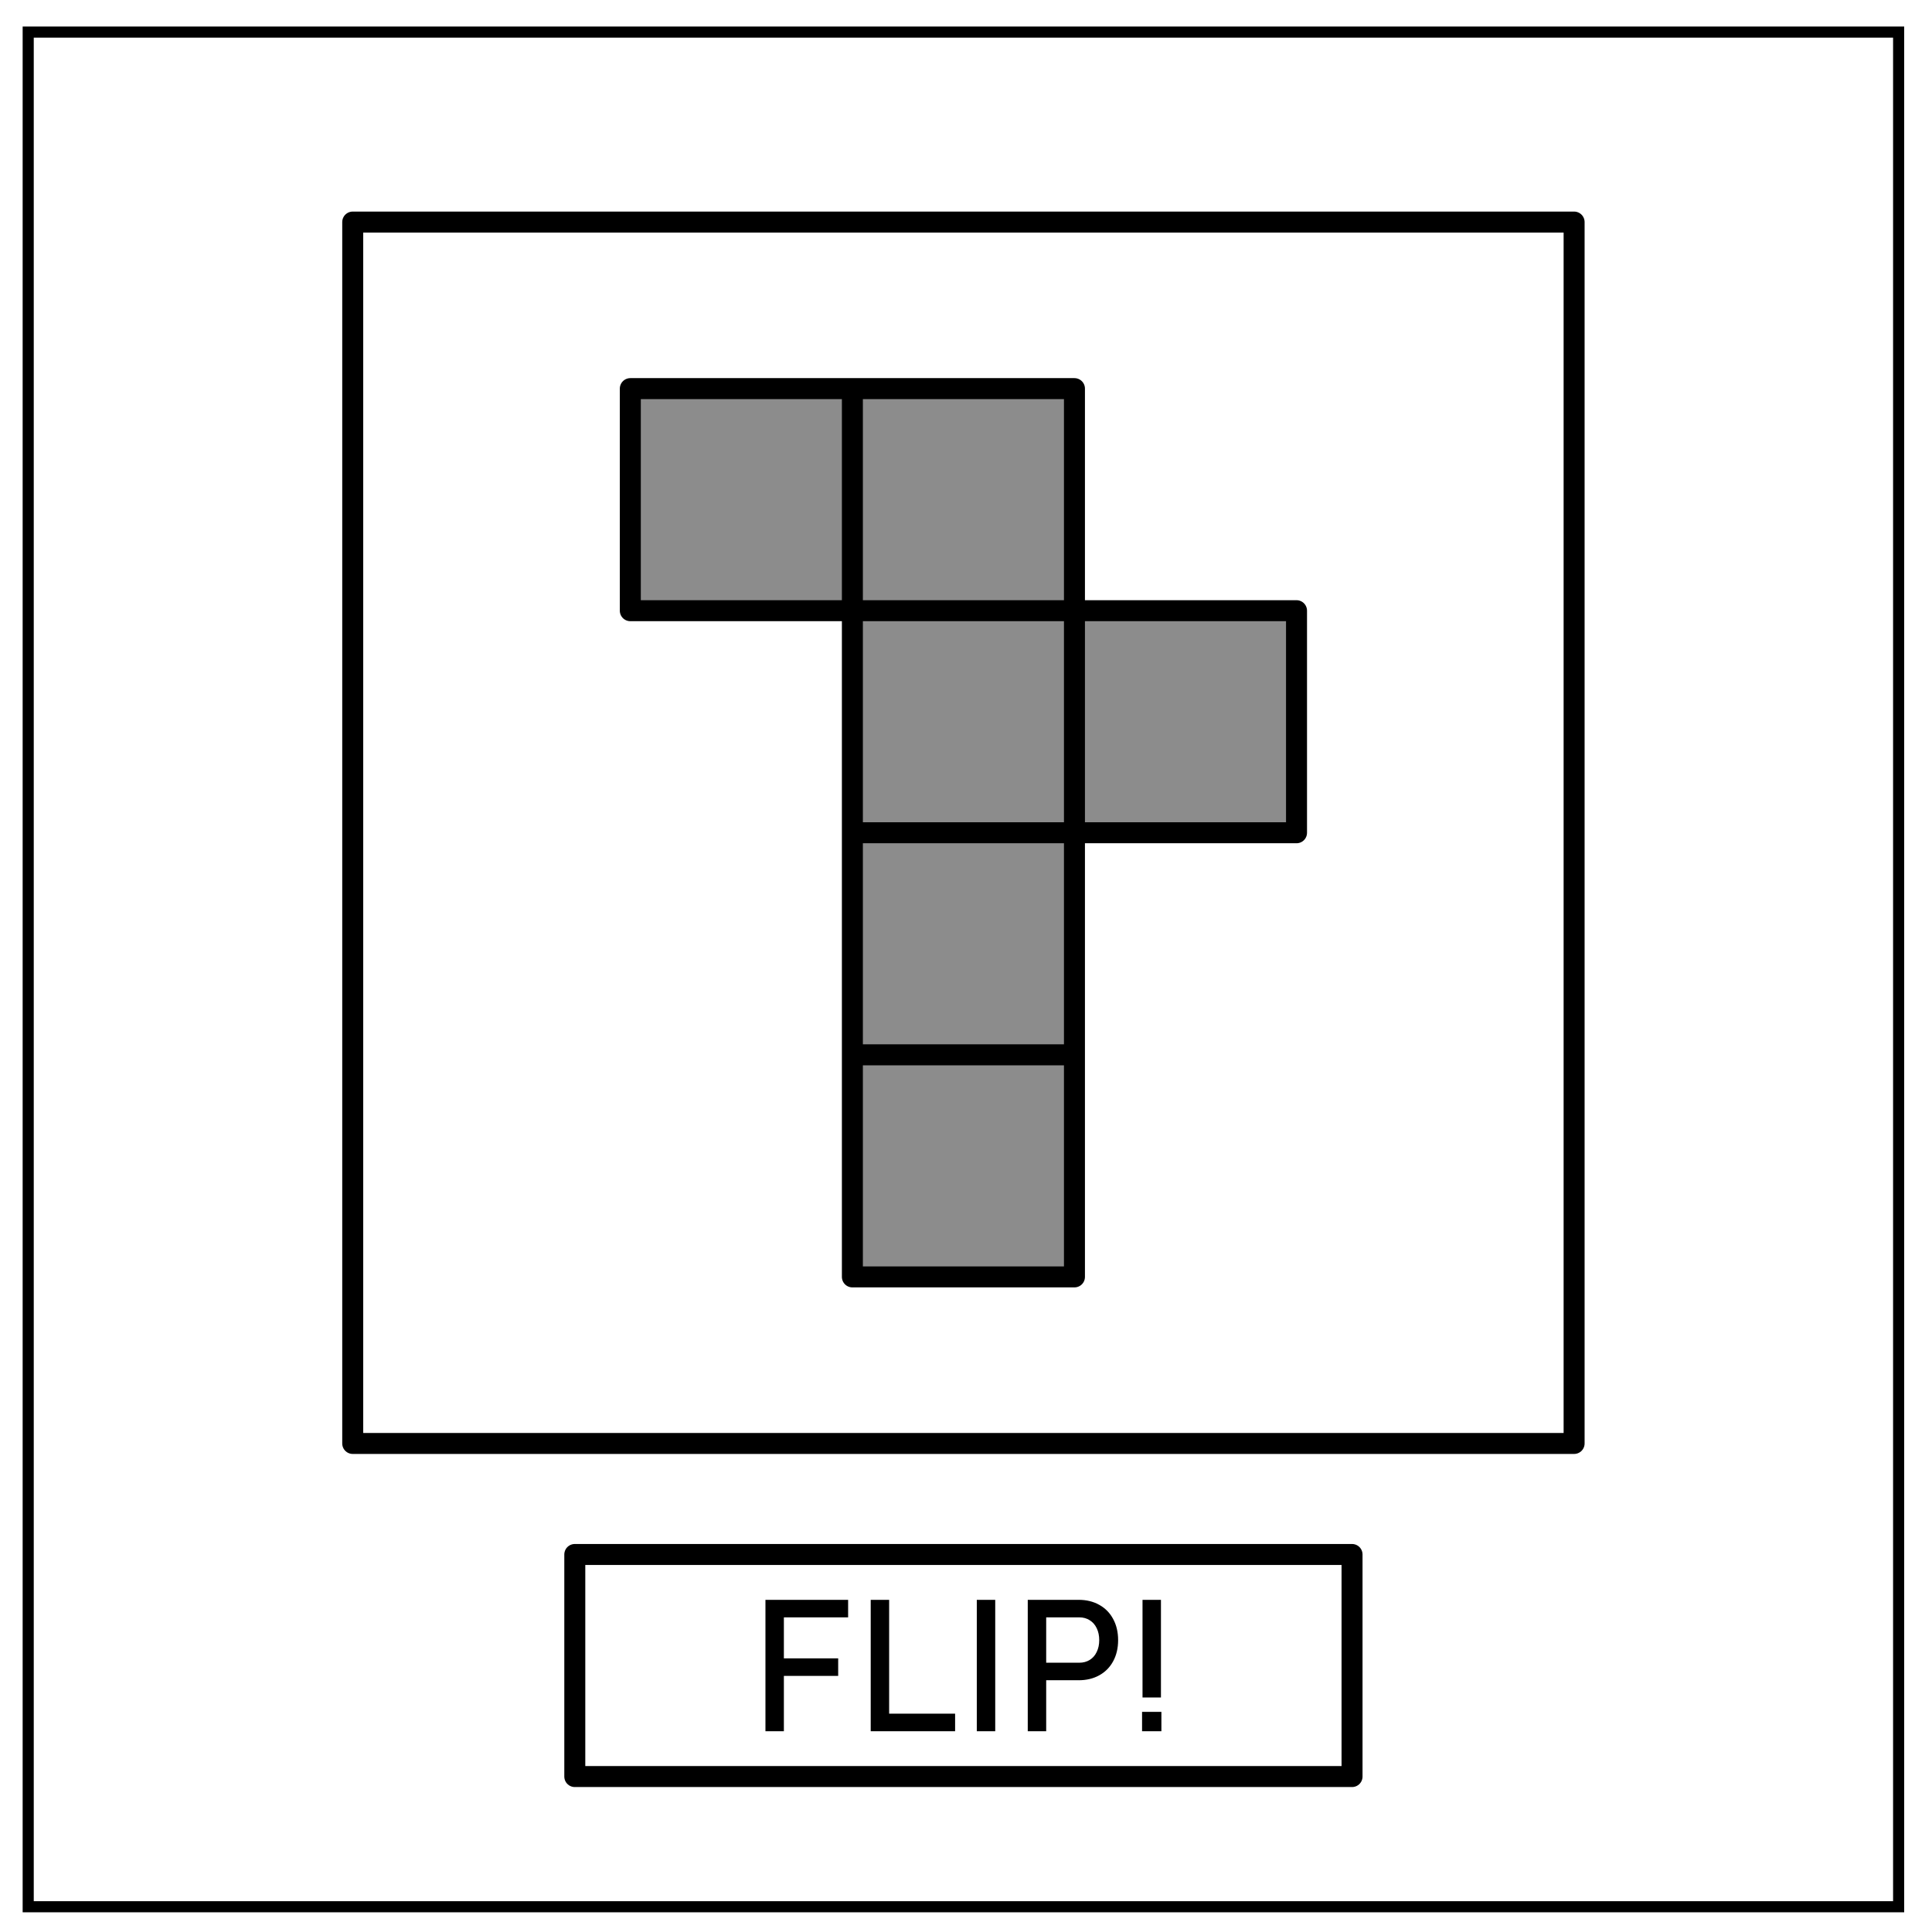
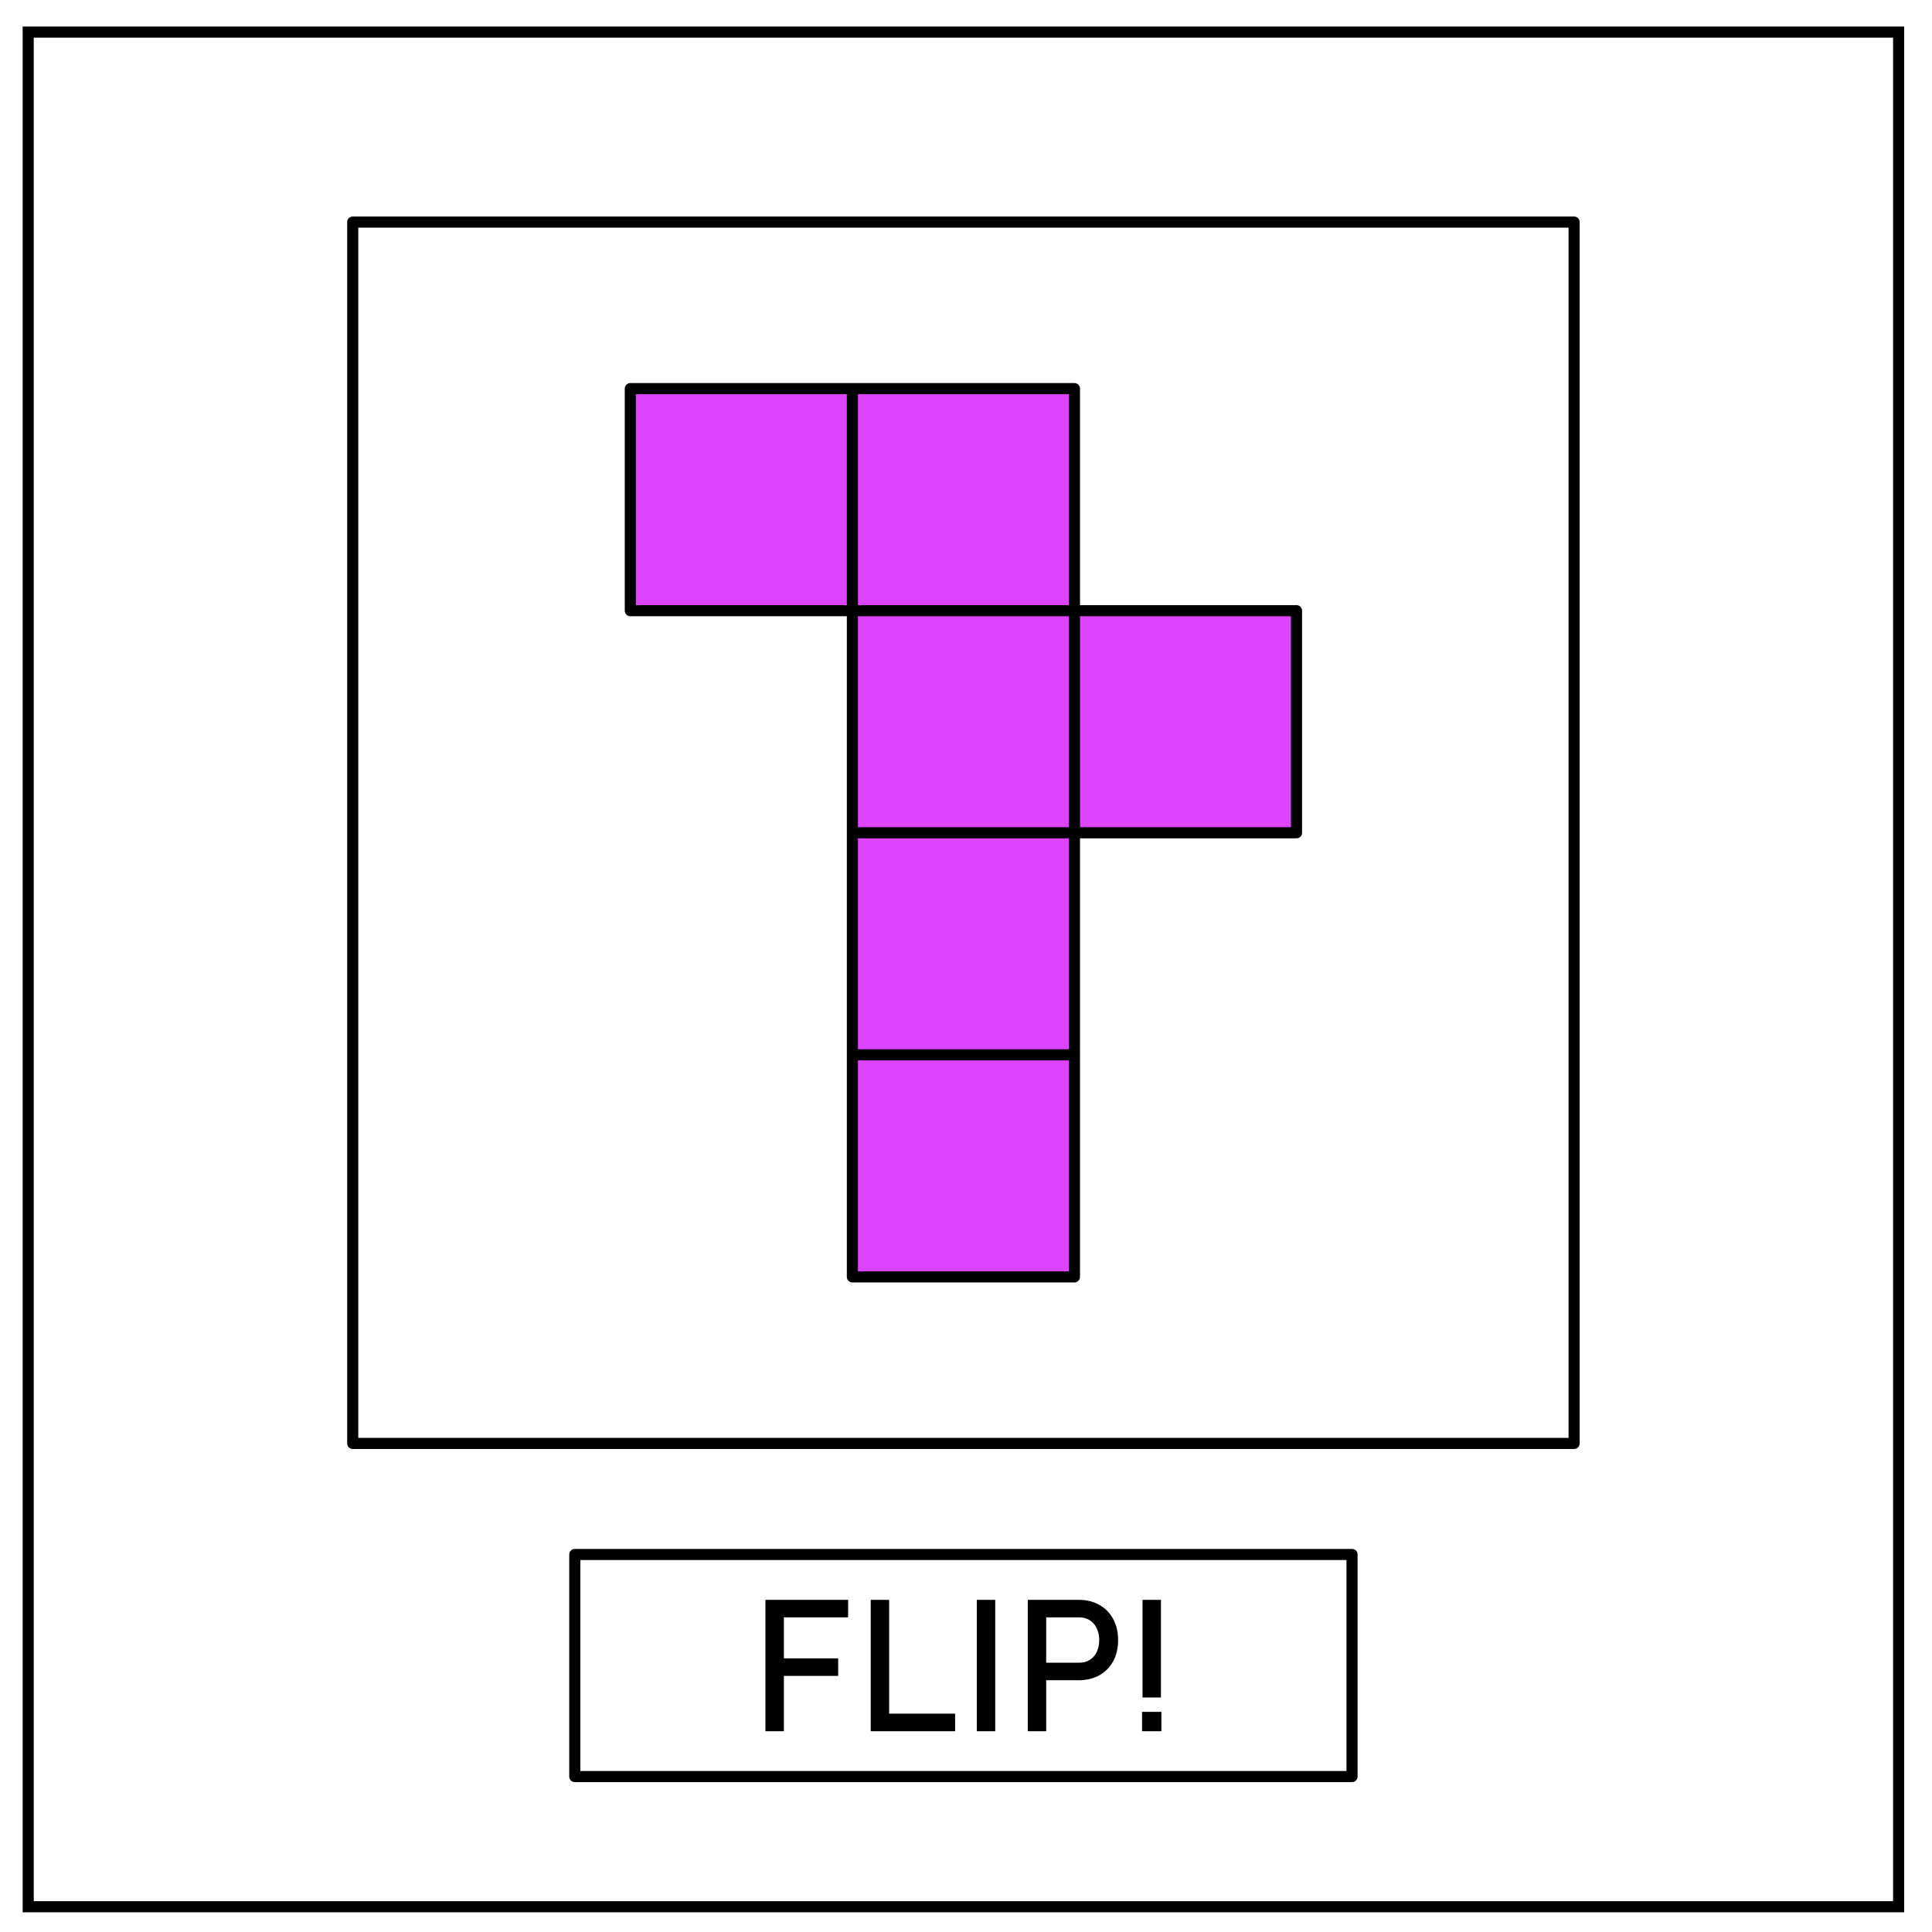
<svg xmlns="http://www.w3.org/2000/svg" fill="none" viewBox="0 0 348 348">
  <path stroke="#000" stroke-width="2" d="M5.08 5.78h336.91v337.67H5.08z" />
-   <path style="fill:none;stroke:#000;stroke-width:3.78;stroke-linecap:round;stroke-linejoin:round;stroke-opacity:1;stop-color:#000" d="M63.535 40h220v220h-220z" />
-   <path style="fill:#8c8c8c;fill-opacity:1;stroke:#000;stroke-width:3.78;stroke-linecap:round;stroke-linejoin:round;stroke-opacity:1;stop-color:#000" d="M100 80h40v40h-40zM140 80h40v40h-40zM140 120h40v40h-40zM140 160h40v40h-40zM140 200h40v40h-40zM180 120h40v40h-40z" transform="translate(13.535 -10)" />
-   <path style="fill:none;fill-opacity:1;stroke:#000;stroke-width:3.78;stroke-linecap:round;stroke-linejoin:round;stroke-opacity:1;stop-color:#000" d="M103.535 280h140v40h-140z" />
+   <path style="fill:none;stroke:#000;stroke-width:2;stroke-linecap:round;stroke-linejoin:round;stroke-opacity:1;stop-color:#000" d="M63.535 40h220v220h-220z" />
+   <path style="fill:#dd44ff;fill-opacity:1;stroke:#000;stroke-width:2;stroke-linecap:round;stroke-linejoin:round;stroke-opacity:1;stop-color:#000" d="M100 80h40v40h-40zM140 80h40v40h-40zM140 120h40v40h-40zM140 160h40v40h-40zM140 200h40v40h-40zM180 120h40v40h-40z" transform="translate(13.535 -10)" />
+   <path style="fill:none;fill-opacity:1;stroke:#000;stroke-width:2;stroke-linecap:round;stroke-linejoin:round;stroke-opacity:1;stop-color:#000" d="M103.535 280h140v40h-140z" />
  <g aria-label="FLIP!">
    <path d="M142.93 276.335h3.32V300h-3.32zm1.627 10.547h11.475v3.157h-11.475zm0-10.547h13.265v3.157h-13.265zM161.891 276.335h3.32V300h-3.32zm1.66 20.507h13.542V300h-13.542zM184.32 300H181v-23.665h3.32zM191.888 287.663h7.568q1.075 0 1.888-.505.814-.504 1.254-1.432.455-.928.455-2.132 0-1.22-.455-2.149-.44-.927-1.254-1.432-.813-.52-1.888-.52h-7.568v-3.158h7.454q2.116 0 3.728.911 1.61.895 2.49 2.54.895 1.643.895 3.808 0 2.164-.895 3.808-.88 1.628-2.49 2.523-1.612.895-3.728.895h-7.454zm-1.709-11.328h3.32V300h-3.32zM210.85 276.335h3.32v17.594h-3.32zm-.082 20.182h3.483V300h-3.483z" style="fill:#000;fill-opacity:1" transform="translate(-5.055 11.833)" />
  </g>
</svg>
